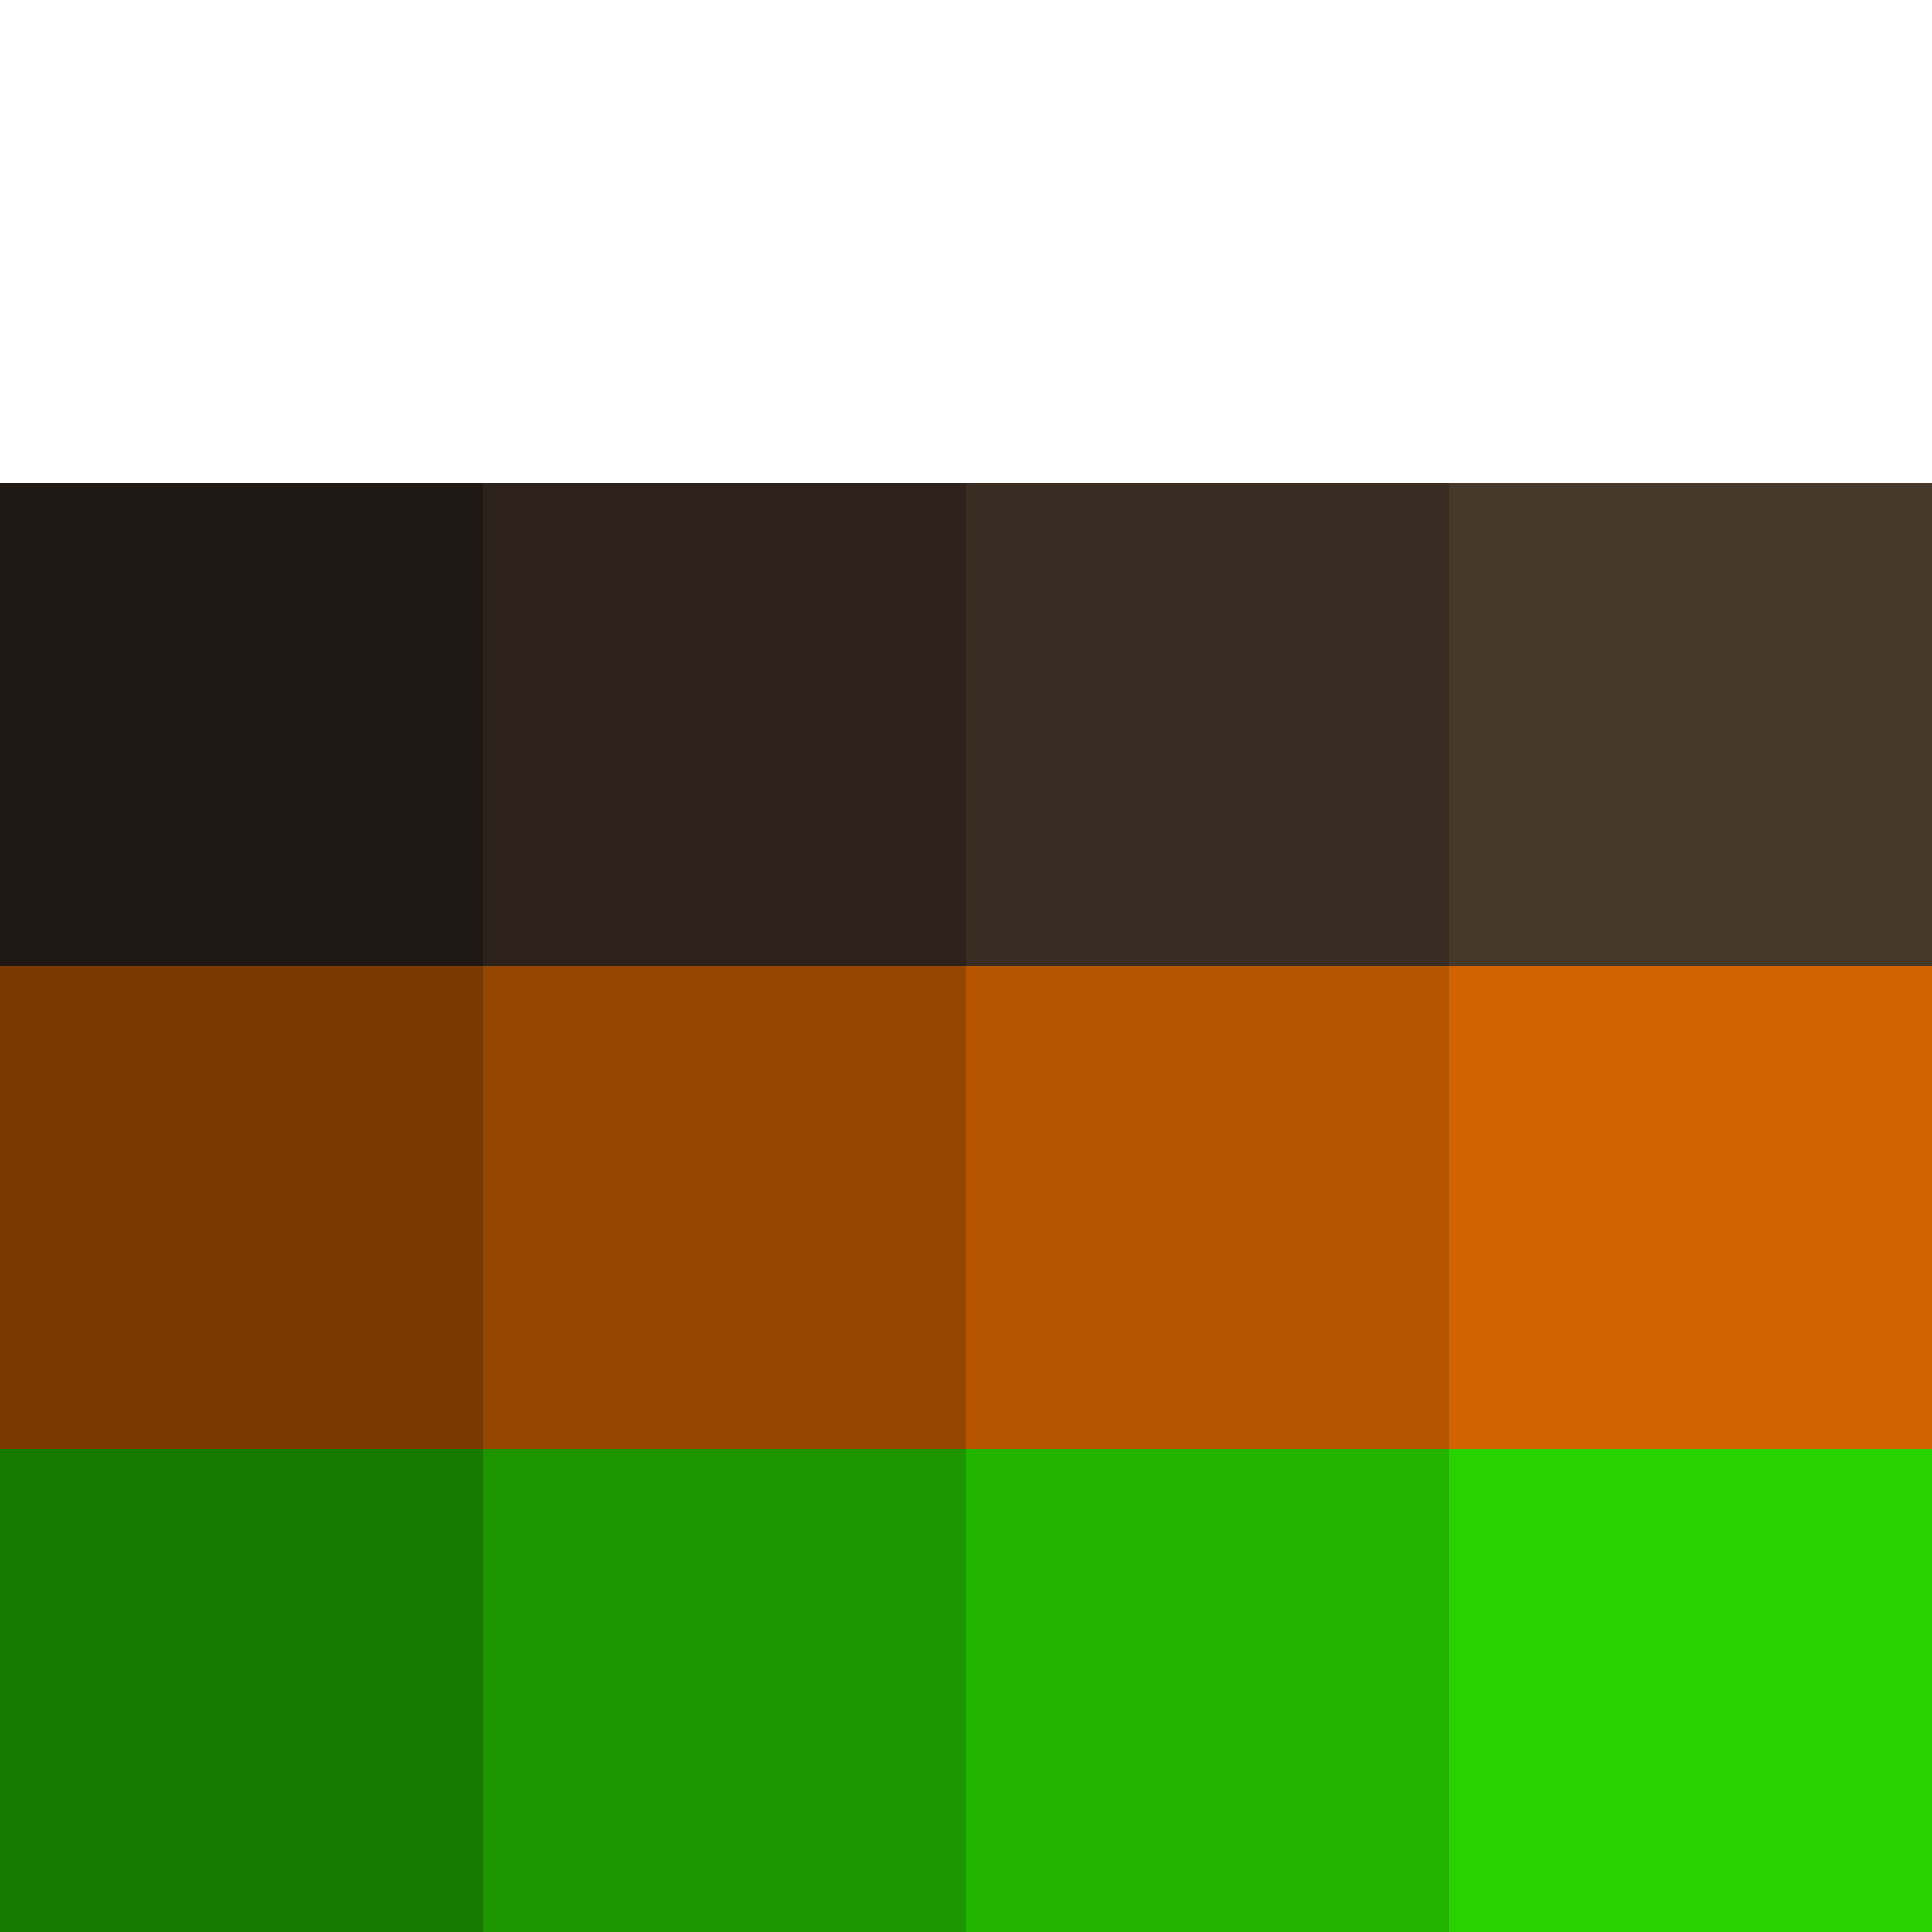
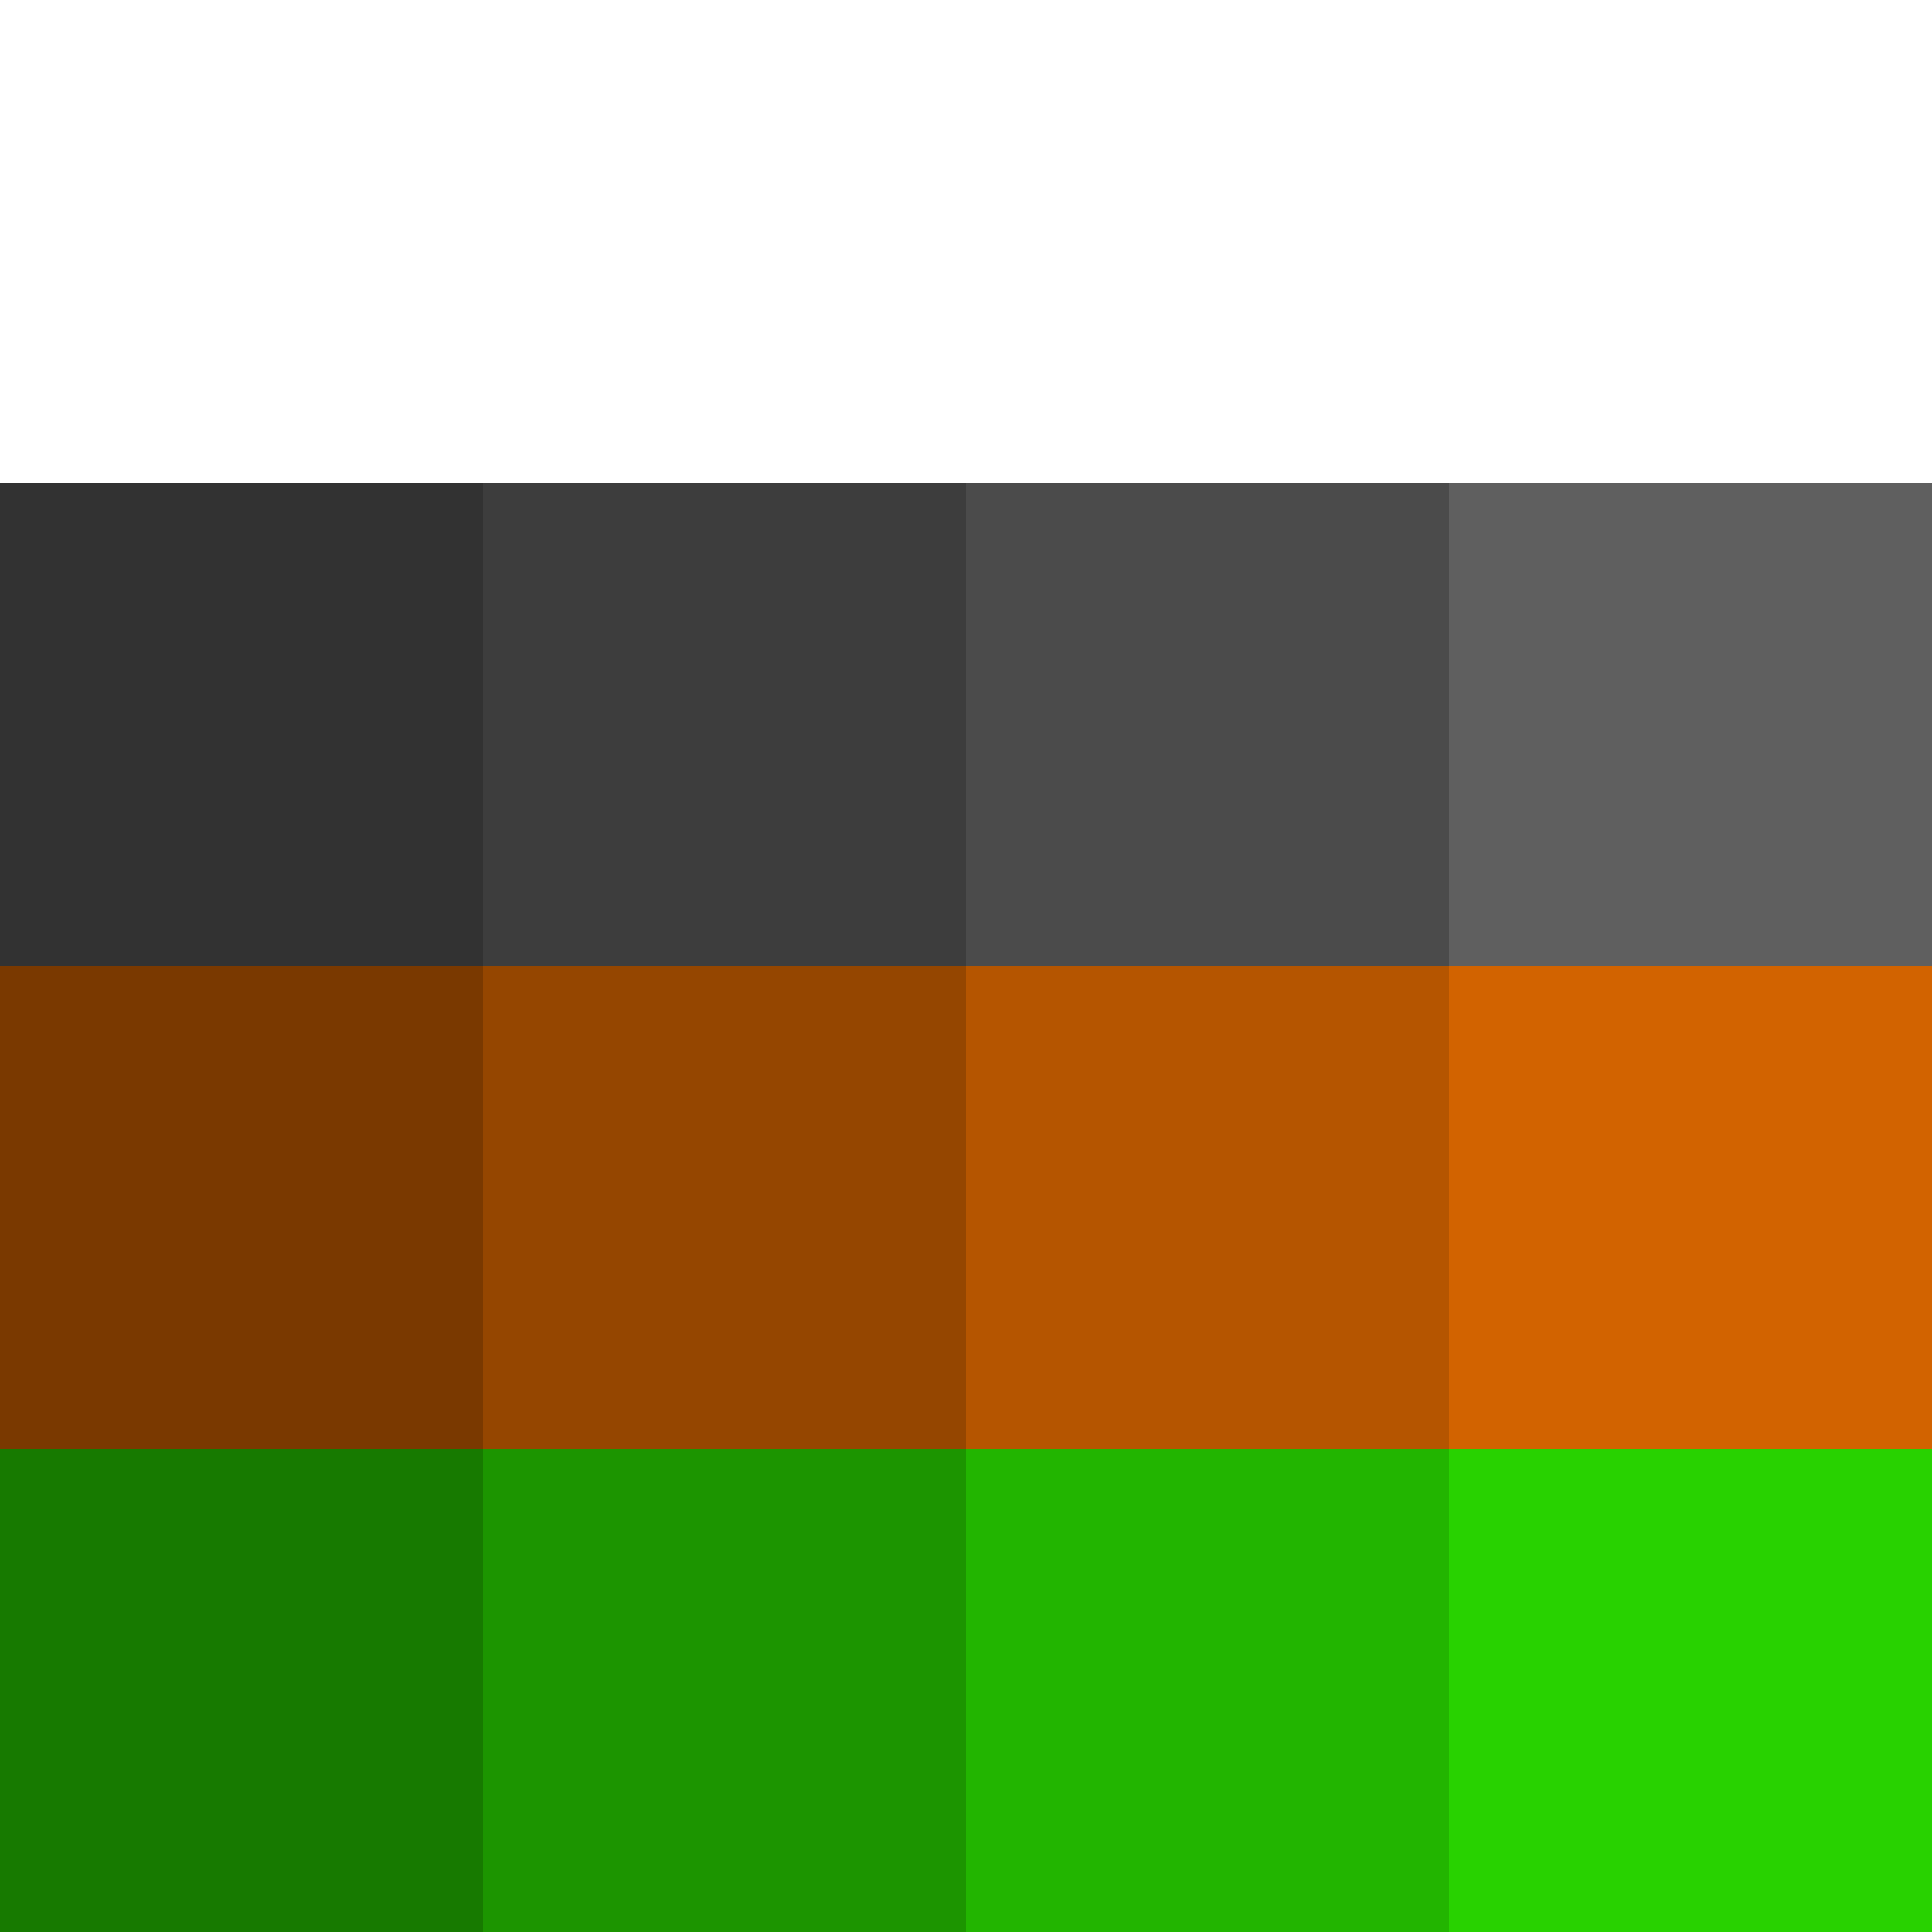
<svg xmlns="http://www.w3.org/2000/svg" width="32" height="32" viewBox="0 0 32 32" id="svg2" version="1.1">
  <defs id="defs4" />
  <g id="layer1" transform="translate(0,-1020.362)">
    <rect style="fill:#177a00;fill-opacity:1;stroke:none;stroke-width:0;stroke-linecap:butt;stroke-linejoin:miter;stroke-miterlimit:4;stroke-dasharray:none;stroke-dashoffset:0;stroke-opacity:0.706" id="rect4136" width="8" height="8" x="0" y="1044.362" />
    <rect style="fill:#1c9500;fill-opacity:1;stroke:none;stroke-width:0;stroke-linecap:butt;stroke-linejoin:miter;stroke-miterlimit:4;stroke-dasharray:none;stroke-dashoffset:0;stroke-opacity:0.706" id="rect4136-6" width="8" height="8" x="8" y="1044.362" />
    <rect style="fill:#22b500;fill-opacity:1;stroke:none;stroke-width:0;stroke-linecap:butt;stroke-linejoin:miter;stroke-miterlimit:4;stroke-dasharray:none;stroke-dashoffset:0;stroke-opacity:0.706" id="rect4136-6-7" width="8" height="8" x="16" y="1044.362" />
    <rect style="fill:#28d200;fill-opacity:1;stroke:none;stroke-width:0;stroke-linecap:butt;stroke-linejoin:miter;stroke-miterlimit:4;stroke-dasharray:none;stroke-dashoffset:0;stroke-opacity:0.706" id="rect4136-6-7-5" width="8" height="8" x="24" y="1044.362" />
    <rect style="fill:#7a3900;fill-opacity:1;stroke:none;stroke-width:0;stroke-linecap:butt;stroke-linejoin:miter;stroke-miterlimit:4;stroke-dasharray:none;stroke-dashoffset:0;stroke-opacity:0.706" id="rect4136-5" width="8" height="8" x="0" y="1036.362" />
    <rect style="fill:#954600;fill-opacity:1;stroke:none;stroke-width:0;stroke-linecap:butt;stroke-linejoin:miter;stroke-miterlimit:4;stroke-dasharray:none;stroke-dashoffset:0;stroke-opacity:0.706" id="rect4136-6-2" width="8" height="8" x="8" y="1036.362" />
    <rect style="fill:#b55500;fill-opacity:1;stroke:none;stroke-width:0;stroke-linecap:butt;stroke-linejoin:miter;stroke-miterlimit:4;stroke-dasharray:none;stroke-dashoffset:0;stroke-opacity:0.706" id="rect4136-6-7-1" width="8" height="8" x="16" y="1036.362" />
    <rect style="fill:#d26300;fill-opacity:1;stroke:none;stroke-width:0;stroke-linecap:butt;stroke-linejoin:miter;stroke-miterlimit:4;stroke-dasharray:none;stroke-dashoffset:0;stroke-opacity:0.706" id="rect4136-6-7-5-6" width="8" height="8" x="24" y="1036.362" />
-     <rect style="fill:#201913;fill-opacity:1;stroke:none;stroke-width:0;stroke-linecap:butt;stroke-linejoin:miter;stroke-miterlimit:4;stroke-dasharray:none;stroke-dashoffset:0;stroke-opacity:0.706" id="rect4136-5-7" width="8" height="8" x="0" y="1028.362" />
-     <rect style="fill:#2c221b;fill-opacity:1;stroke:none;stroke-width:0;stroke-linecap:butt;stroke-linejoin:miter;stroke-miterlimit:4;stroke-dasharray:none;stroke-dashoffset:0;stroke-opacity:0.706" id="rect4136-6-2-2" width="8" height="8" x="8" y="1028.362" />
-     <rect style="fill:#392d23;fill-opacity:1;stroke:none;stroke-width:0;stroke-linecap:butt;stroke-linejoin:miter;stroke-miterlimit:4;stroke-dasharray:none;stroke-dashoffset:0;stroke-opacity:0.706" id="rect4136-6-7-1-5" width="8" height="8" x="16" y="1028.362" />
-     <rect style="fill:#46382a;fill-opacity:1;stroke:none;stroke-width:0;stroke-linecap:butt;stroke-linejoin:miter;stroke-miterlimit:4;stroke-dasharray:none;stroke-dashoffset:0;stroke-opacity:0.706" id="rect4136-6-7-5-6-5" width="8" height="8" x="24" y="1028.362" />
+     <rect style="fill:#323232;fill-opacity:1;stroke:none;stroke-width:0;stroke-linecap:butt;stroke-linejoin:miter;stroke-miterlimit:4;stroke-dasharray:none;stroke-dashoffset:0;stroke-opacity:0.706" id="rect4136-5-7" width="8" height="8" x="0" y="1028.362" />
+     <rect style="fill:#3d3d3d;fill-opacity:1;stroke:none;stroke-width:0;stroke-linecap:butt;stroke-linejoin:miter;stroke-miterlimit:4;stroke-dasharray:none;stroke-dashoffset:0;stroke-opacity:0.706" id="rect4136-6-2-2" width="8" height="8" x="8" y="1028.362" />
+     <rect style="fill:#4b4b4b;fill-opacity:1;stroke:none;stroke-width:0;stroke-linecap:butt;stroke-linejoin:miter;stroke-miterlimit:4;stroke-dasharray:none;stroke-dashoffset:0;stroke-opacity:0.706" id="rect4136-6-7-1-5" width="8" height="8" x="16" y="1028.362" />
+     <rect style="fill:#5f5f5f;fill-opacity:1;stroke:none;stroke-width:0;stroke-linecap:butt;stroke-linejoin:miter;stroke-miterlimit:4;stroke-dasharray:none;stroke-dashoffset:0;stroke-opacity:0.706" id="rect4136-6-7-5-6-5" width="8" height="8" x="24" y="1028.362" />
  </g>
</svg>
